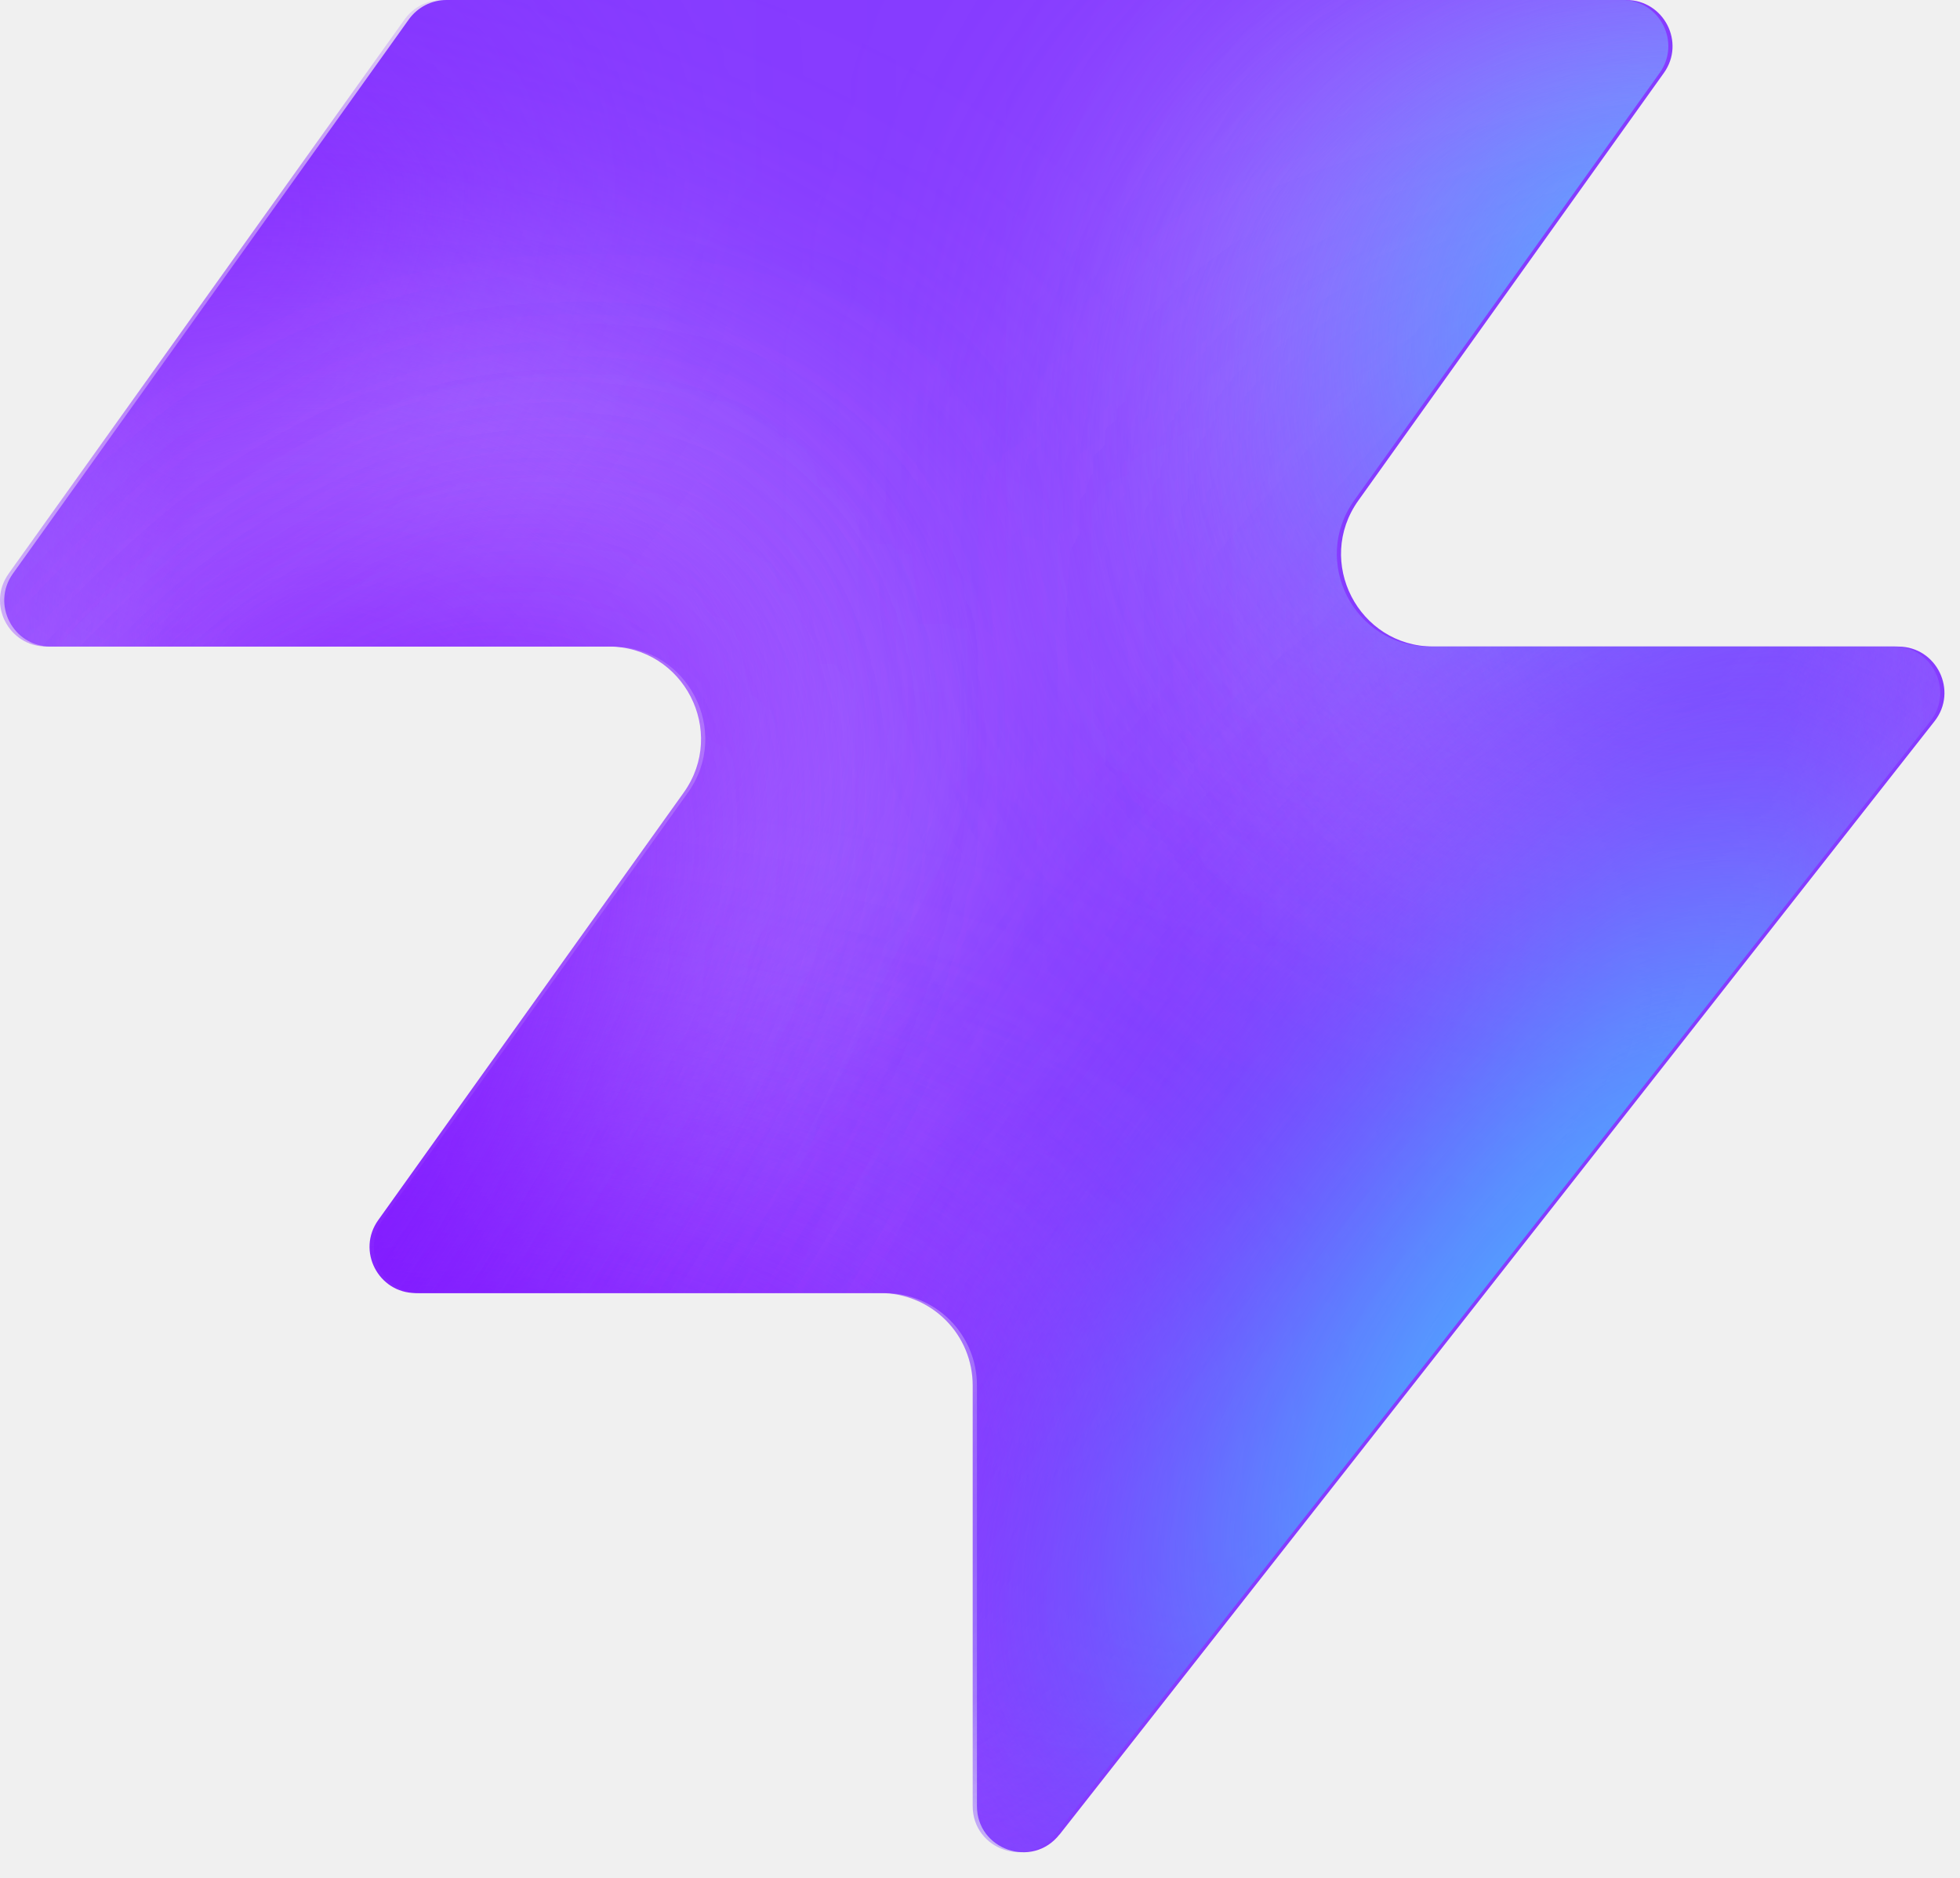
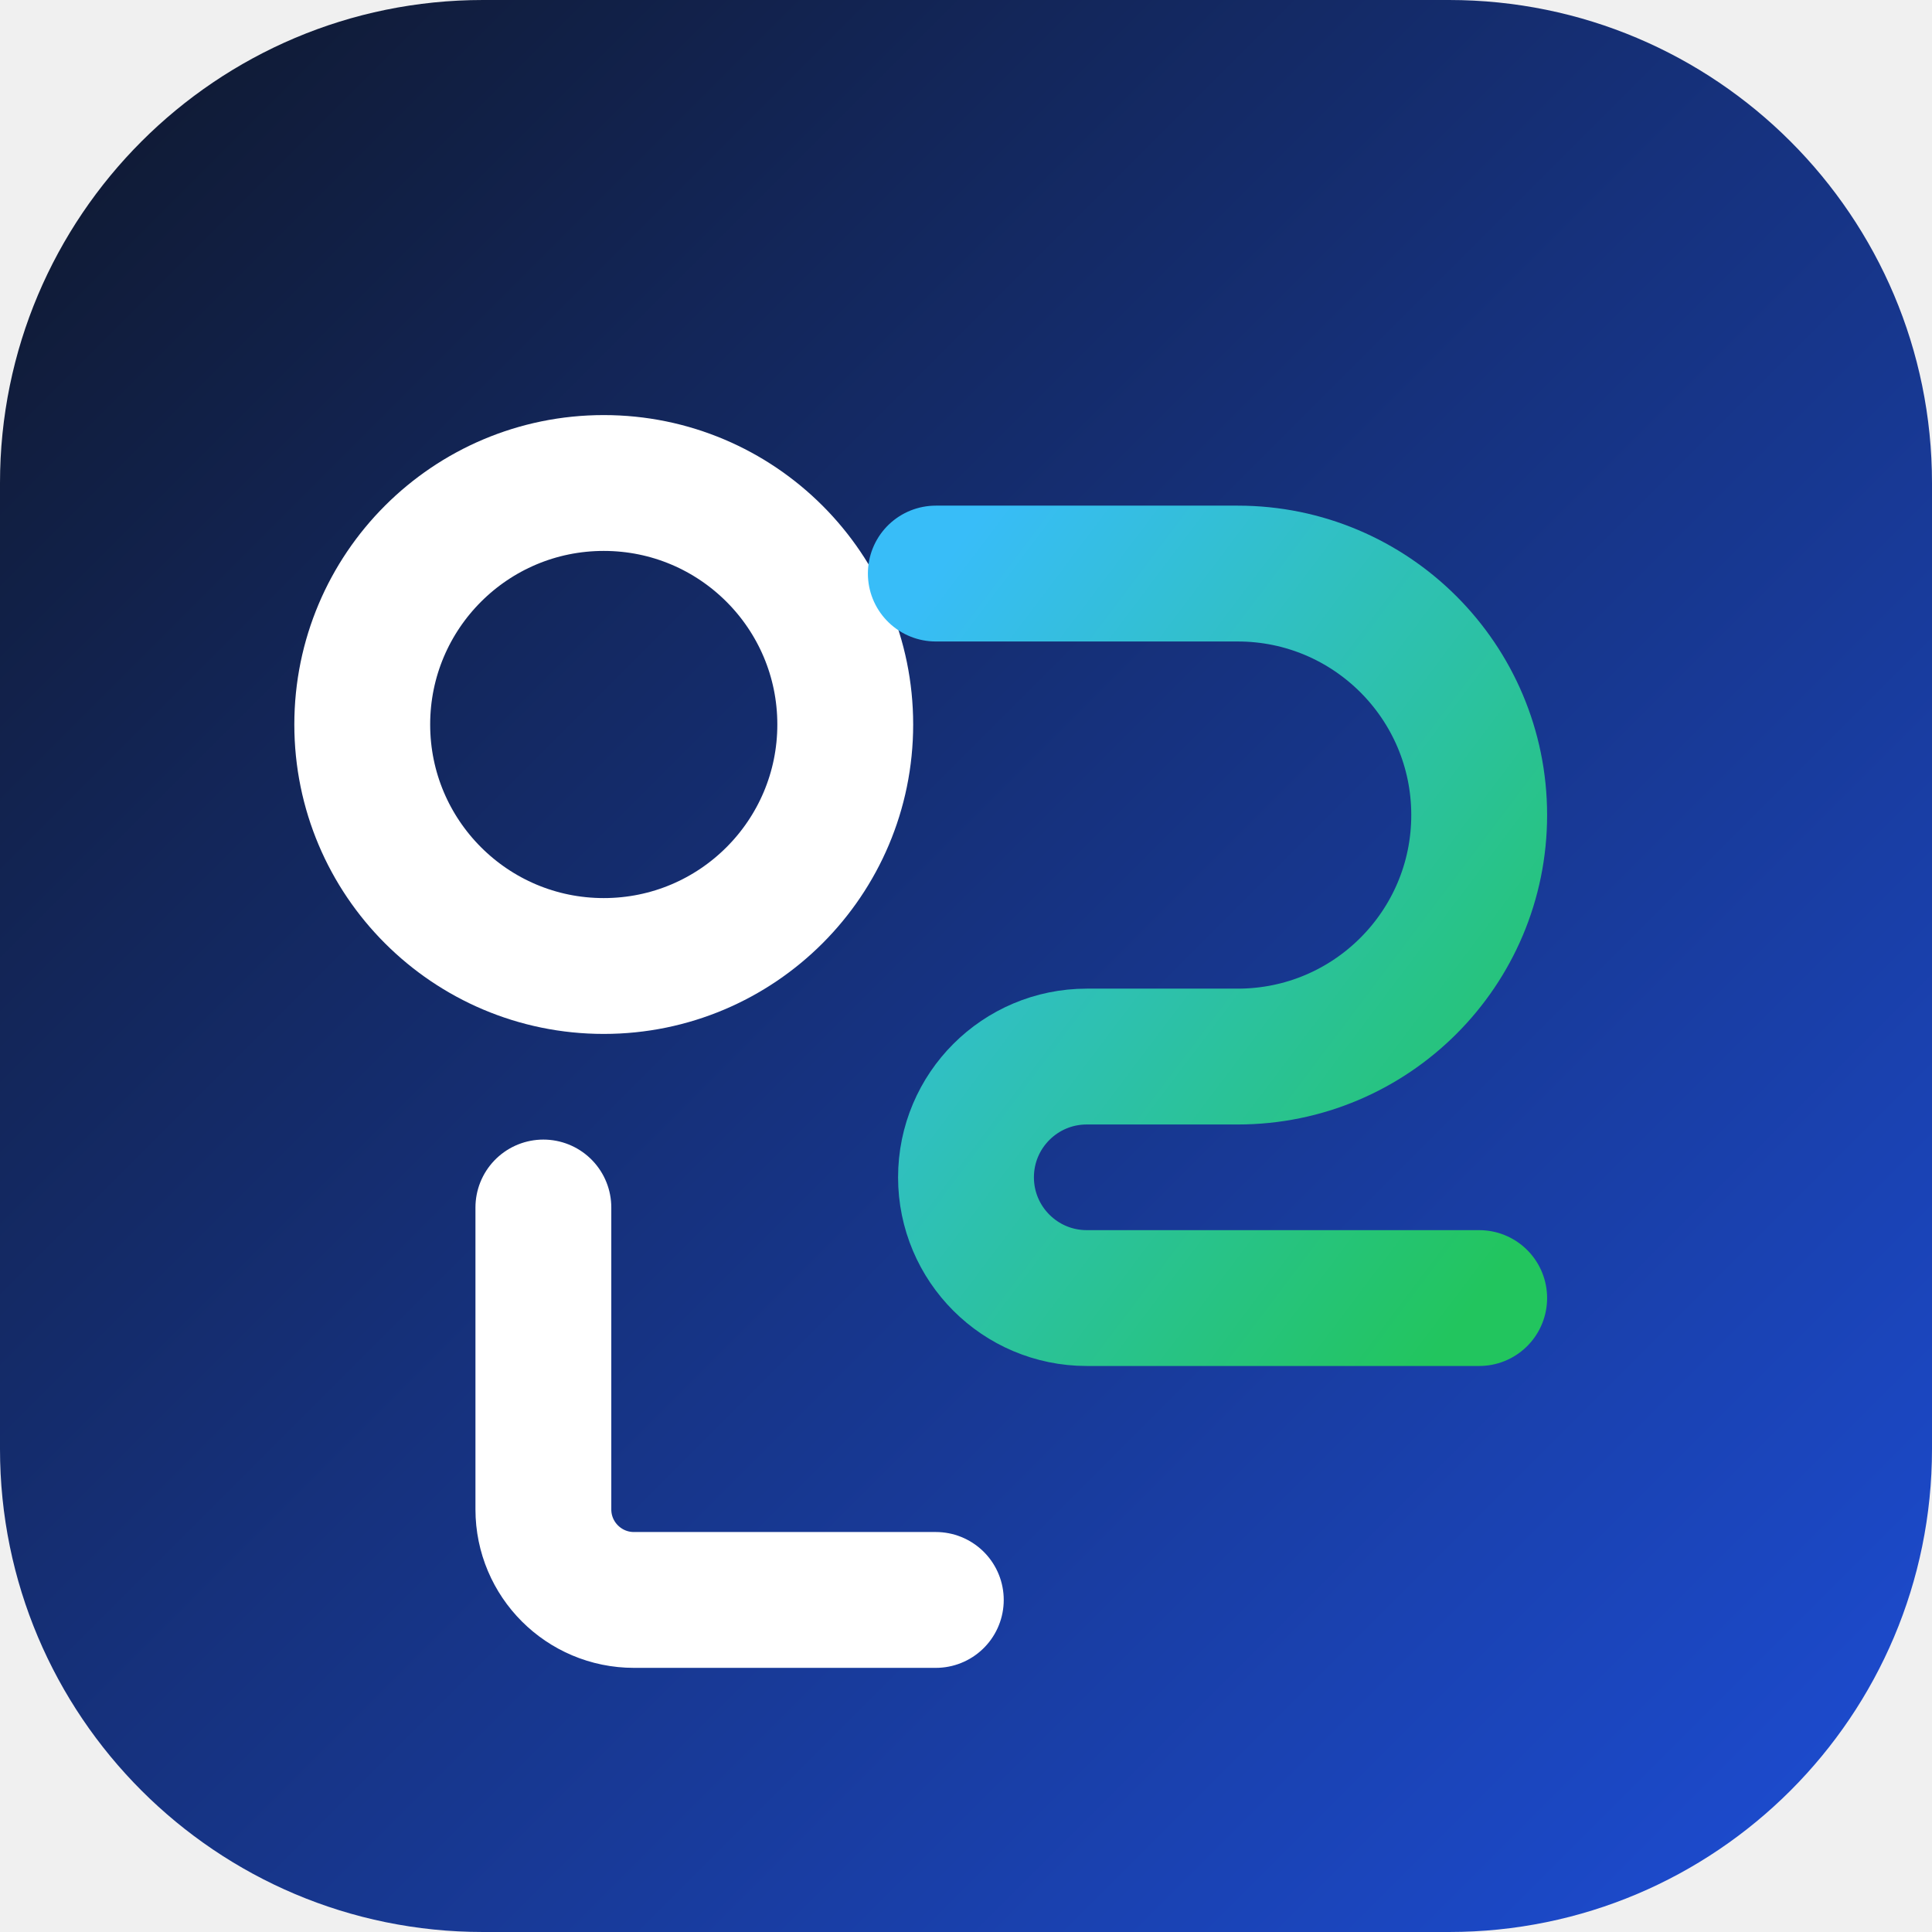
- <svg xmlns="http://www.w3.org/2000/svg" width="48" height="46" fill="none" viewBox="0 0 48 46">
-   <path fill="#863bff" d="M25.946 44.938c-.664.845-2.021.375-2.021-.698V33.937a2.26 2.26 0 0 0-2.262-2.262H10.287c-.92 0-1.456-1.04-.92-1.788l7.48-10.471c1.07-1.497 0-3.578-1.842-3.578H1.237c-.92 0-1.456-1.04-.92-1.788L10.013.474c.214-.297.556-.474.92-.474h28.894c.92 0 1.456 1.04.92 1.788l-7.48 10.471c-1.07 1.498 0 3.579 1.842 3.579h11.377c.943 0 1.473 1.088.89 1.83L25.947 44.94z" style="fill:#863bff;fill:color(display-p3 .525 .23 1);fill-opacity:1" />
-   <mask id="a" width="48" height="46" x="0" y="0" maskUnits="userSpaceOnUse" style="mask-type:alpha">
-     <path fill="#000" d="M25.842 44.938c-.664.844-2.021.375-2.021-.698V33.937a2.26 2.26 0 0 0-2.262-2.262H10.183c-.92 0-1.456-1.04-.92-1.788l7.48-10.471c1.07-1.498 0-3.579-1.842-3.579H1.133c-.92 0-1.456-1.04-.92-1.787L9.91.473c.214-.297.556-.474.92-.474h28.894c.92 0 1.456 1.04.92 1.788l-7.48 10.471c-1.07 1.498 0 3.578 1.842 3.578h11.377c.943 0 1.473 1.088.89 1.832L25.843 44.94z" style="fill:#000;fill-opacity:1" />
-   </mask>
-   <g mask="url(#a)">
-     <g filter="url(#b)">
-       <ellipse cx="5.508" cy="14.704" fill="#ede6ff" rx="5.508" ry="14.704" style="fill:#ede6ff;fill:color(display-p3 .927 .903 1);fill-opacity:1" transform="matrix(.00324 1 1 -.00324 -4.47 31.516)" />
-     </g>
-     <g filter="url(#c)">
-       <ellipse cx="10.399" cy="29.851" fill="#ede6ff" rx="10.399" ry="29.851" style="fill:#ede6ff;fill:color(display-p3 .927 .903 1);fill-opacity:1" transform="matrix(.00324 1 1 -.00324 -39.328 7.883)" />
-     </g>
-     <g filter="url(#d)">
-       <ellipse cx="5.508" cy="30.487" fill="#7e14ff" rx="5.508" ry="30.487" style="fill:#7e14ff;fill:color(display-p3 .492 .077 1);fill-opacity:1" transform="rotate(89.814 -25.913 -14.639)scale(1 -1)" />
-     </g>
-     <g filter="url(#e)">
-       <ellipse cx="5.508" cy="30.599" fill="#7e14ff" rx="5.508" ry="30.599" style="fill:#7e14ff;fill:color(display-p3 .492 .077 1);fill-opacity:1" transform="rotate(89.814 -32.644 -3.334)scale(1 -1)" />
-     </g>
-     <g filter="url(#f)">
-       <ellipse cx="5.508" cy="30.599" fill="#7e14ff" rx="5.508" ry="30.599" style="fill:#7e14ff;fill:color(display-p3 .492 .077 1);fill-opacity:1" transform="matrix(.00324 1 1 -.00324 -34.34 30.47)" />
-     </g>
-     <g filter="url(#g)">
-       <ellipse cx="14.072" cy="22.078" fill="#ede6ff" rx="14.072" ry="22.078" style="fill:#ede6ff;fill:color(display-p3 .927 .903 1);fill-opacity:1" transform="rotate(93.35 24.506 48.493)scale(-1 1)" />
-     </g>
-     <g filter="url(#h)">
-       <ellipse cx="3.47" cy="21.501" fill="#7e14ff" rx="3.47" ry="21.501" style="fill:#7e14ff;fill:color(display-p3 .492 .077 1);fill-opacity:1" transform="rotate(89.009 28.708 47.59)scale(-1 1)" />
-     </g>
-     <g filter="url(#i)">
-       <ellipse cx="3.47" cy="21.501" fill="#7e14ff" rx="3.47" ry="21.501" style="fill:#7e14ff;fill:color(display-p3 .492 .077 1);fill-opacity:1" transform="rotate(89.009 28.708 47.59)scale(-1 1)" />
-     </g>
-     <g filter="url(#j)">
-       <ellipse cx=".387" cy="8.972" fill="#7e14ff" rx="4.407" ry="29.108" style="fill:#7e14ff;fill:color(display-p3 .492 .077 1);fill-opacity:1" transform="rotate(39.51 .387 8.972)" />
-     </g>
-     <g filter="url(#k)">
-       <ellipse cx="47.523" cy="-6.092" fill="#7e14ff" rx="4.407" ry="29.108" style="fill:#7e14ff;fill:color(display-p3 .492 .077 1);fill-opacity:1" transform="rotate(37.892 47.523 -6.092)" />
-     </g>
-     <g filter="url(#l)">
-       <ellipse cx="41.412" cy="6.333" fill="#47bfff" rx="5.971" ry="9.665" style="fill:#47bfff;fill:color(display-p3 .28 .748 1);fill-opacity:1" transform="rotate(37.892 41.412 6.333)" />
-     </g>
-     <g filter="url(#m)">
-       <ellipse cx="-1.879" cy="38.332" fill="#7e14ff" rx="4.407" ry="29.108" style="fill:#7e14ff;fill:color(display-p3 .492 .077 1);fill-opacity:1" transform="rotate(37.892 -1.88 38.332)" />
-     </g>
-     <g filter="url(#n)">
-       <ellipse cx="-1.879" cy="38.332" fill="#7e14ff" rx="4.407" ry="29.108" style="fill:#7e14ff;fill:color(display-p3 .492 .077 1);fill-opacity:1" transform="rotate(37.892 -1.88 38.332)" />
-     </g>
-     <g filter="url(#o)">
-       <ellipse cx="35.651" cy="29.907" fill="#7e14ff" rx="4.407" ry="29.108" style="fill:#7e14ff;fill:color(display-p3 .492 .077 1);fill-opacity:1" transform="rotate(37.892 35.651 29.907)" />
-     </g>
-     <g filter="url(#p)">
-       <ellipse cx="38.418" cy="32.4" fill="#47bfff" rx="5.971" ry="15.297" style="fill:#47bfff;fill:color(display-p3 .28 .748 1);fill-opacity:1" transform="rotate(37.892 38.418 32.4)" />
-     </g>
-   </g>
+ <svg xmlns="http://www.w3.org/2000/svg" viewBox="0 0 64 64" role="img" aria-labelledby="title desc">
  <defs>
-     <filter id="b" width="60.045" height="41.654" x="-19.77" y="16.149" color-interpolation-filters="sRGB" filterUnits="userSpaceOnUse">
-       <feFlood flood-opacity="0" result="BackgroundImageFix" />
-       <feBlend in="SourceGraphic" in2="BackgroundImageFix" result="shape" />
-       <feGaussianBlur result="effect1_foregroundBlur_2002_17158" stdDeviation="7.659" />
-     </filter>
-     <filter id="c" width="90.34" height="51.437" x="-54.613" y="-7.533" color-interpolation-filters="sRGB" filterUnits="userSpaceOnUse">
-       <feFlood flood-opacity="0" result="BackgroundImageFix" />
-       <feBlend in="SourceGraphic" in2="BackgroundImageFix" result="shape" />
-       <feGaussianBlur result="effect1_foregroundBlur_2002_17158" stdDeviation="7.659" />
-     </filter>
-     <filter id="d" width="79.355" height="29.4" x="-49.64" y="2.03" color-interpolation-filters="sRGB" filterUnits="userSpaceOnUse">
-       <feFlood flood-opacity="0" result="BackgroundImageFix" />
-       <feBlend in="SourceGraphic" in2="BackgroundImageFix" result="shape" />
-       <feGaussianBlur result="effect1_foregroundBlur_2002_17158" stdDeviation="4.596" />
-     </filter>
-     <filter id="e" width="79.579" height="29.4" x="-45.045" y="20.029" color-interpolation-filters="sRGB" filterUnits="userSpaceOnUse">
-       <feFlood flood-opacity="0" result="BackgroundImageFix" />
-       <feBlend in="SourceGraphic" in2="BackgroundImageFix" result="shape" />
-       <feGaussianBlur result="effect1_foregroundBlur_2002_17158" stdDeviation="4.596" />
-     </filter>
-     <filter id="f" width="79.579" height="29.4" x="-43.513" y="21.178" color-interpolation-filters="sRGB" filterUnits="userSpaceOnUse">
-       <feFlood flood-opacity="0" result="BackgroundImageFix" />
-       <feBlend in="SourceGraphic" in2="BackgroundImageFix" result="shape" />
-       <feGaussianBlur result="effect1_foregroundBlur_2002_17158" stdDeviation="4.596" />
-     </filter>
-     <filter id="g" width="74.749" height="58.852" x="15.756" y="-17.901" color-interpolation-filters="sRGB" filterUnits="userSpaceOnUse">
-       <feFlood flood-opacity="0" result="BackgroundImageFix" />
-       <feBlend in="SourceGraphic" in2="BackgroundImageFix" result="shape" />
-       <feGaussianBlur result="effect1_foregroundBlur_2002_17158" stdDeviation="7.659" />
-     </filter>
-     <filter id="h" width="61.377" height="25.362" x="23.548" y="2.284" color-interpolation-filters="sRGB" filterUnits="userSpaceOnUse">
-       <feFlood flood-opacity="0" result="BackgroundImageFix" />
-       <feBlend in="SourceGraphic" in2="BackgroundImageFix" result="shape" />
-       <feGaussianBlur result="effect1_foregroundBlur_2002_17158" stdDeviation="4.596" />
-     </filter>
-     <filter id="i" width="61.377" height="25.362" x="23.548" y="2.284" color-interpolation-filters="sRGB" filterUnits="userSpaceOnUse">
-       <feFlood flood-opacity="0" result="BackgroundImageFix" />
-       <feBlend in="SourceGraphic" in2="BackgroundImageFix" result="shape" />
-       <feGaussianBlur result="effect1_foregroundBlur_2002_17158" stdDeviation="4.596" />
-     </filter>
-     <filter id="j" width="56.045" height="63.649" x="-27.636" y="-22.853" color-interpolation-filters="sRGB" filterUnits="userSpaceOnUse">
-       <feFlood flood-opacity="0" result="BackgroundImageFix" />
-       <feBlend in="SourceGraphic" in2="BackgroundImageFix" result="shape" />
-       <feGaussianBlur result="effect1_foregroundBlur_2002_17158" stdDeviation="4.596" />
-     </filter>
-     <filter id="k" width="54.814" height="64.646" x="20.116" y="-38.415" color-interpolation-filters="sRGB" filterUnits="userSpaceOnUse">
-       <feFlood flood-opacity="0" result="BackgroundImageFix" />
-       <feBlend in="SourceGraphic" in2="BackgroundImageFix" result="shape" />
-       <feGaussianBlur result="effect1_foregroundBlur_2002_17158" stdDeviation="4.596" />
-     </filter>
-     <filter id="l" width="33.541" height="35.313" x="24.641" y="-11.323" color-interpolation-filters="sRGB" filterUnits="userSpaceOnUse">
-       <feFlood flood-opacity="0" result="BackgroundImageFix" />
-       <feBlend in="SourceGraphic" in2="BackgroundImageFix" result="shape" />
-       <feGaussianBlur result="effect1_foregroundBlur_2002_17158" stdDeviation="4.596" />
-     </filter>
-     <filter id="m" width="54.814" height="64.646" x="-29.286" y="6.009" color-interpolation-filters="sRGB" filterUnits="userSpaceOnUse">
-       <feFlood flood-opacity="0" result="BackgroundImageFix" />
-       <feBlend in="SourceGraphic" in2="BackgroundImageFix" result="shape" />
-       <feGaussianBlur result="effect1_foregroundBlur_2002_17158" stdDeviation="4.596" />
-     </filter>
-     <filter id="n" width="54.814" height="64.646" x="-29.286" y="6.009" color-interpolation-filters="sRGB" filterUnits="userSpaceOnUse">
-       <feFlood flood-opacity="0" result="BackgroundImageFix" />
-       <feBlend in="SourceGraphic" in2="BackgroundImageFix" result="shape" />
-       <feGaussianBlur result="effect1_foregroundBlur_2002_17158" stdDeviation="4.596" />
-     </filter>
-     <filter id="o" width="54.814" height="64.646" x="8.244" y="-2.416" color-interpolation-filters="sRGB" filterUnits="userSpaceOnUse">
-       <feFlood flood-opacity="0" result="BackgroundImageFix" />
-       <feBlend in="SourceGraphic" in2="BackgroundImageFix" result="shape" />
-       <feGaussianBlur result="effect1_foregroundBlur_2002_17158" stdDeviation="4.596" />
-     </filter>
-     <filter id="p" width="39.409" height="43.623" x="18.713" y="10.588" color-interpolation-filters="sRGB" filterUnits="userSpaceOnUse">
-       <feFlood flood-opacity="0" result="BackgroundImageFix" />
-       <feBlend in="SourceGraphic" in2="BackgroundImageFix" result="shape" />
-       <feGaussianBlur result="effect1_foregroundBlur_2002_17158" stdDeviation="4.596" />
-     </filter>
+     <linearGradient id="bg" x1="0%" y1="0%" x2="100%" y2="100%">
+       <stop offset="0%" stop-color="#0f172a" />
+       <stop offset="100%" stop-color="#1d4ed8" />
+     </linearGradient>
+     <linearGradient id="accent" x1="0%" y1="0%" x2="100%" y2="100%">
+       <stop offset="0%" stop-color="#38bdf8" />
+       <stop offset="100%" stop-color="#22c55e" />
+     </linearGradient>
  </defs>
+   <rect width="64" height="64" rx="16" fill="url(#bg)" />
+   <circle cx="20" cy="24" r="8" fill="none" stroke="#ffffff" stroke-width="4.5" />
+   <path d="M31 19h10c4.418 0 8 3.582 8 8s-3.582 8-8 8h-5c-2.209 0-4 1.791-4 4s1.791 4 4 4h13" fill="none" stroke="url(#accent)" stroke-linecap="round" stroke-linejoin="round" stroke-width="4.5" />
+   <path d="M18 40v10c0 1.657 1.343 3 3 3h10" fill="none" stroke="#ffffff" stroke-linecap="round" stroke-linejoin="round" stroke-width="4.5" />
</svg>
